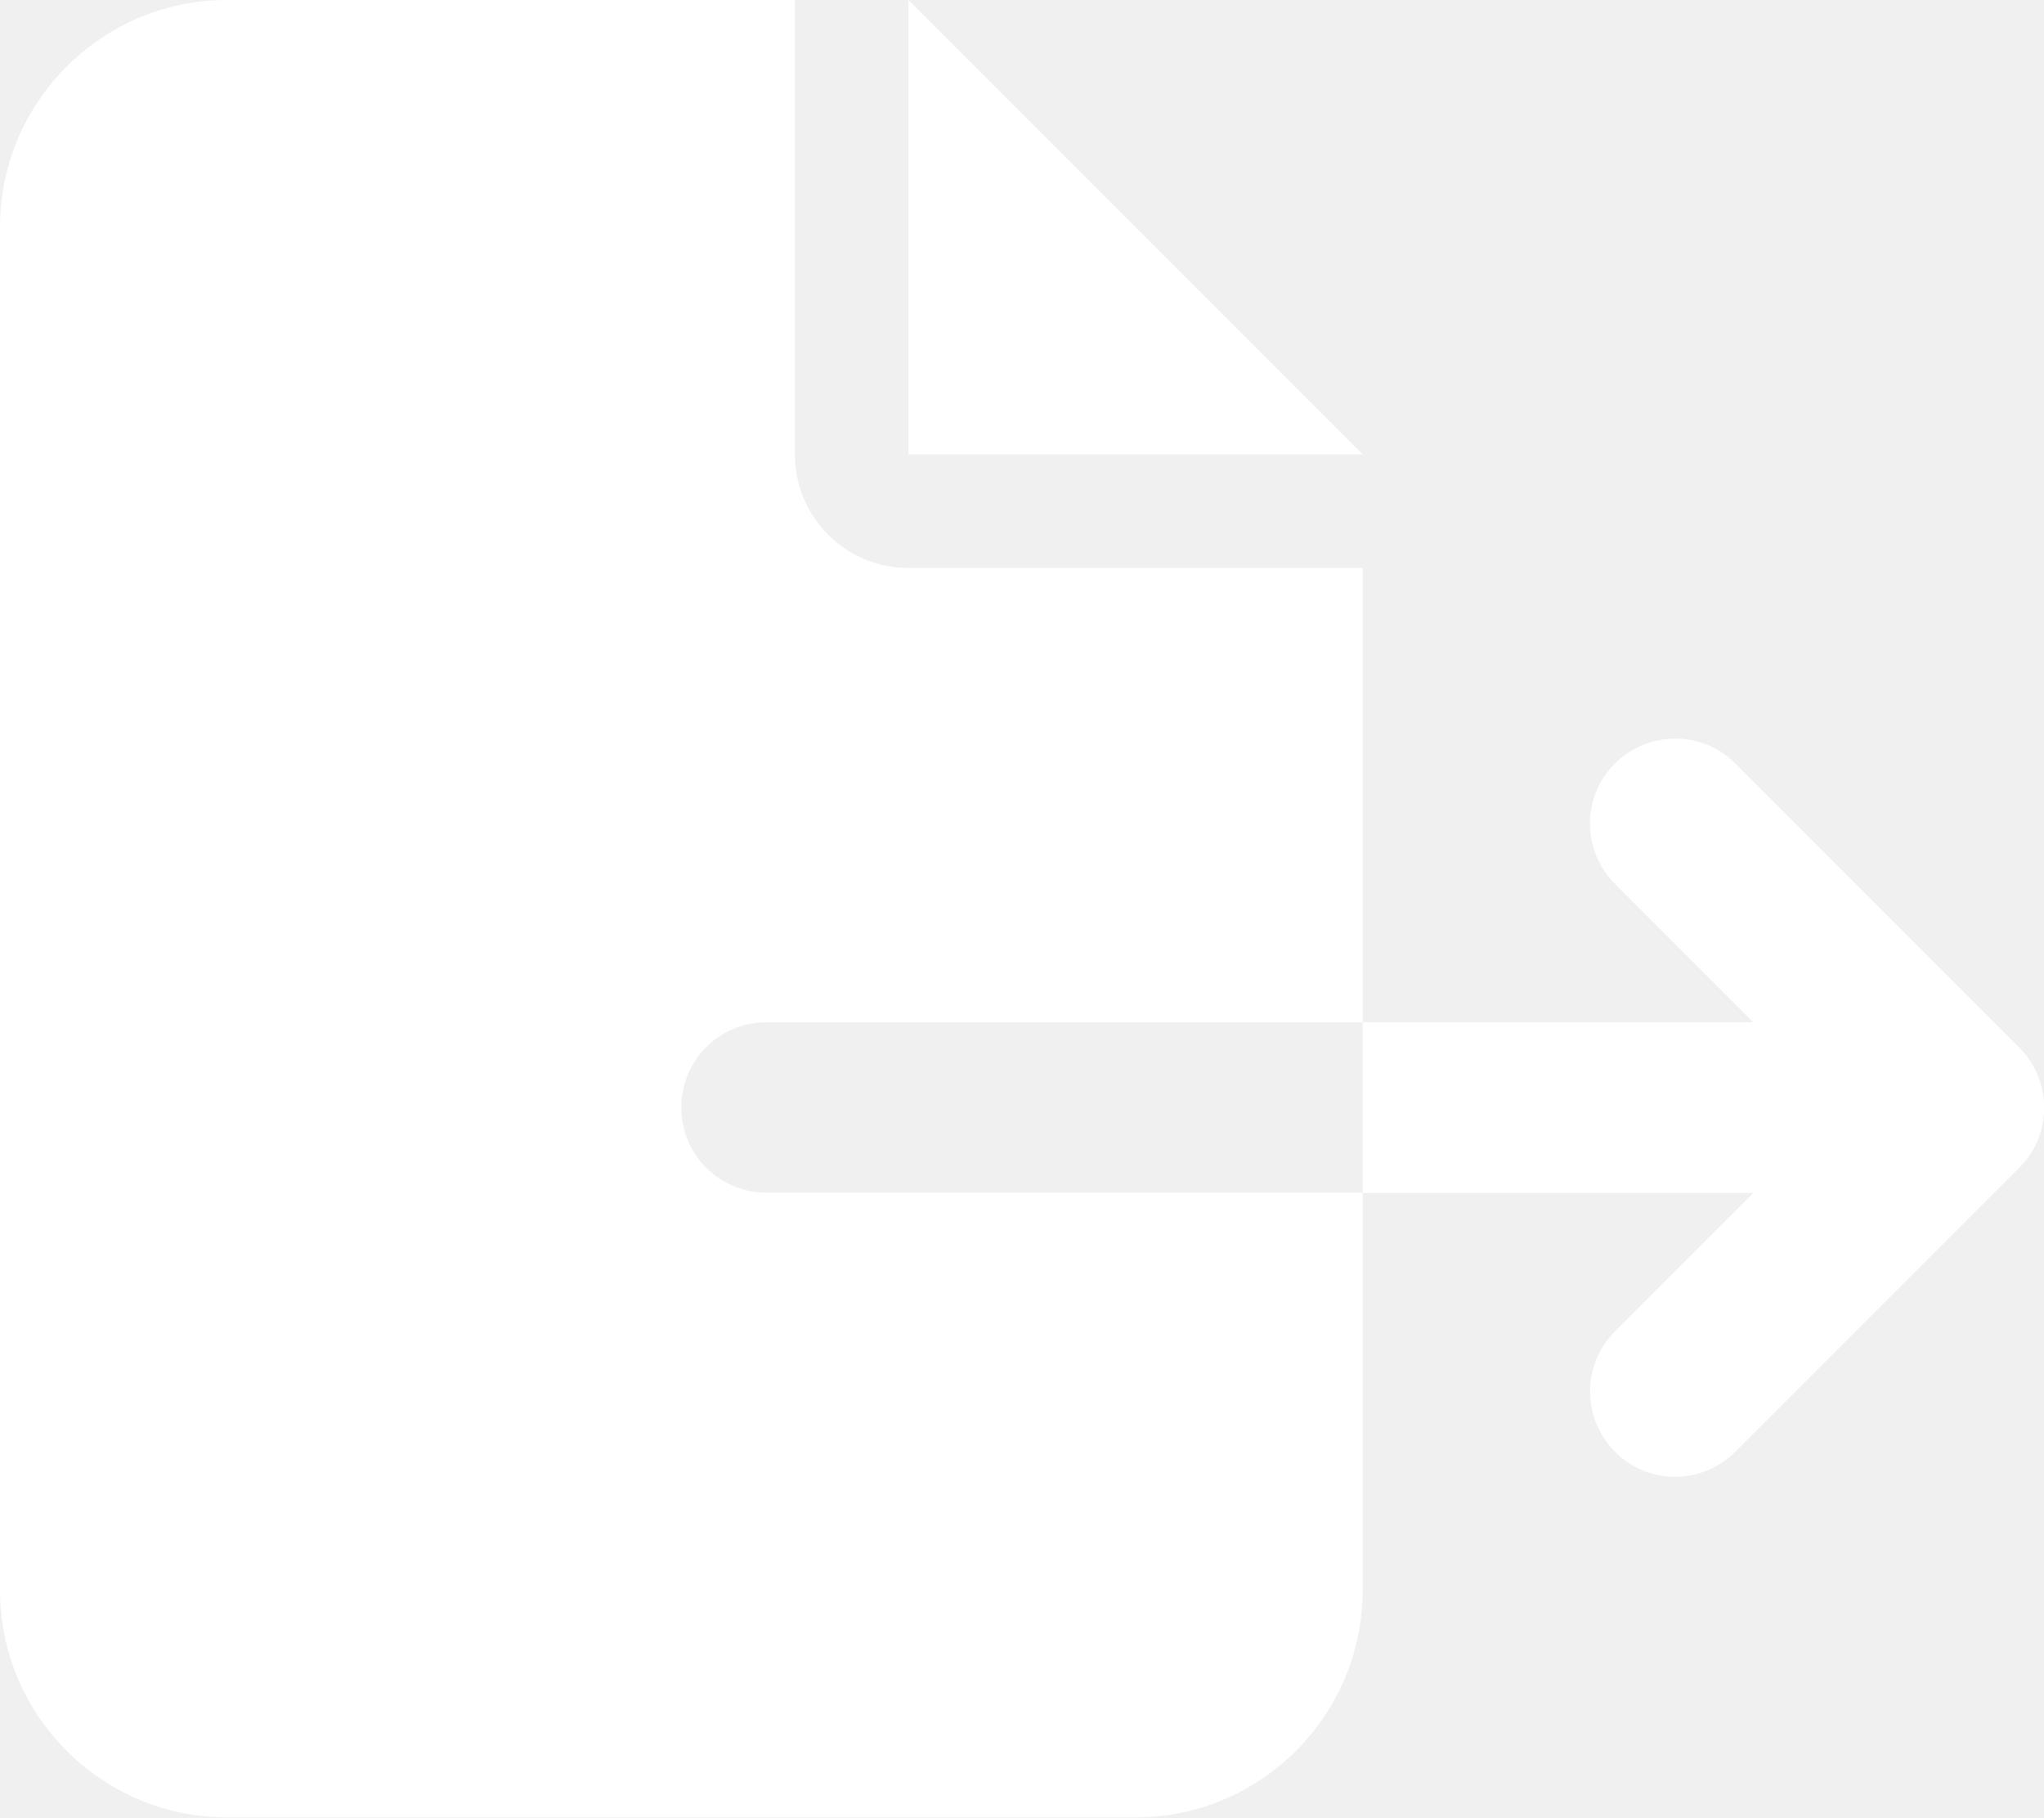
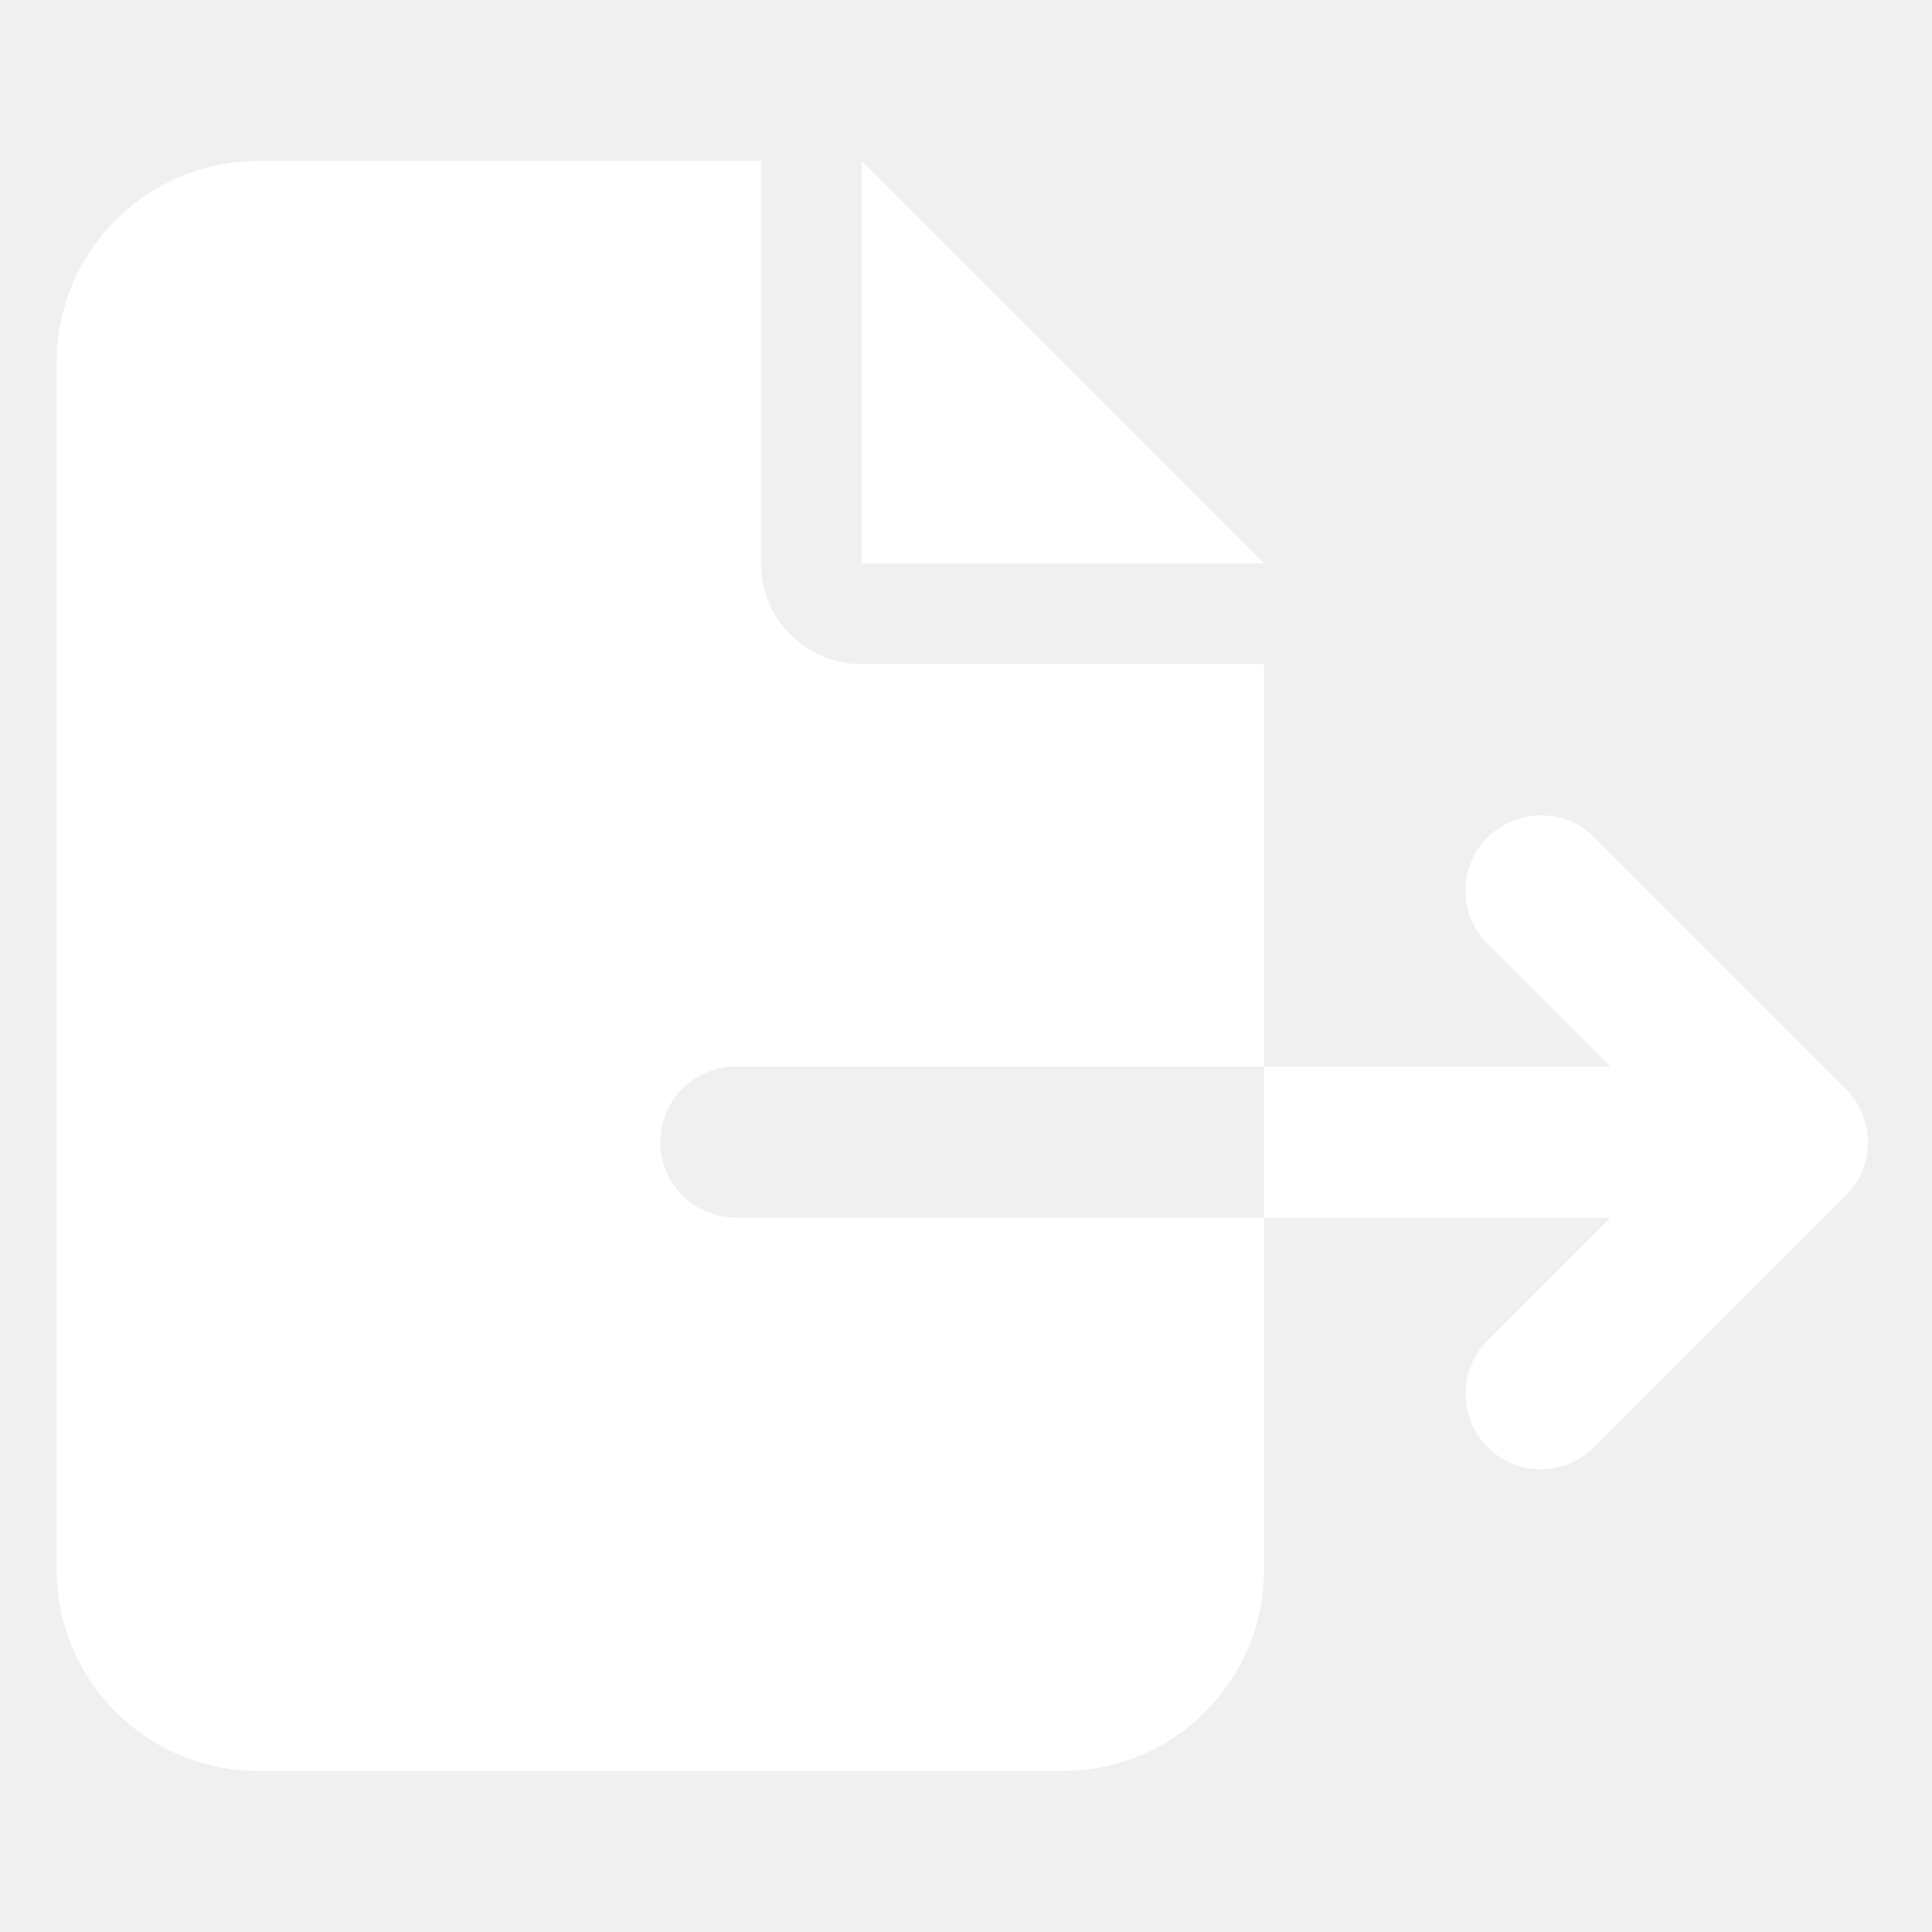
- <svg xmlns="http://www.w3.org/2000/svg" viewBox="0 0 576 512">
-   <path fill="#ffffff" d="M0 64C0 28.7 28.7 0 64 0H224V128c0 17.7 14.3 32 32 32H384V288H216c-13.3 0-24 10.7-24 24s10.7 24 24 24H384V448c0 35.3-28.7 64-64 64H64c-35.3 0-64-28.7-64-64V64zM384 336V288H494.1l-39-39c-9.4-9.4-9.4-24.6 0-33.9s24.6-9.4 33.9 0l80 80c9.4 9.4 9.4 24.6 0 33.9l-80 80c-9.4 9.4-24.6 9.4-33.9 0s-9.4-24.6 0-33.9l39-39H384zm0-208H256V0L384 128z" />
+ <svg xmlns="http://www.w3.org/2000/svg" version="1.1" x="0" y="0" width="512" height="512" viewBox="0, 0, 512, 512">
+   <g id="clapperboard-solid">
+     <path d="M436,46 L355.281,46 L354.344,46.938 L235.281,166 L321.625,166 L322.562,165.062 L441.438,46.281 C439.656,46.094 437.875,46 436,46 z M496,166 L496,106 C496,91.844 491.031,78.719 482.875,68.5 L385.375,166 L496,166 z M291.719,46 L205.281,46 L204.344,46.938 L85.281,166 L171.625,166 L172.562,165.062 L291.625,46 z M76,46 C42.906,46 16,72.906 16,106 L16,166 L21.719,166 L22.656,165.062 L141.719,46 L76,46 z M496,196 L16,196 L16,406 C16,439.094 42.906,466 76,466 L436,466 C469.094,466 496,439.094 496,406 L496,196 z" fill="#FFFFFF" id="clapperboard-solid" display="none" />
+     <path d="M286,46 C286,29.406 272.594,16 256,16 C239.406,16 226,29.406 226,46 L226,273.531 L157.188,204.719 C145.469,193 126.438,193 114.719,204.719 C103,216.438 103,235.469 114.719,247.188 L234.719,367.188 C246.438,378.906 265.469,378.906 277.188,367.188 L397.188,247.188 C408.906,235.469 408.906,216.438 397.188,204.719 C385.469,193 366.438,193 354.719,204.719 L286,273.531 L286,46 z M76,346 C42.906,346 16,372.906 16,406 L16,436 C16,469.094 42.906,496 76,496 L436,496 C469.094,496 496,469.094 496,436 L496,406 C496,372.906 469.094,346 436,346 L340.844,346 L298.375,388.469 C274.938,411.906 236.969,411.906 213.531,388.469 L171.156,346 L76,346 z M421,398.5 C433.426,398.5 443.5,408.574 443.5,421 C443.5,433.426 433.426,443.5 421,443.5 C408.574,443.5 398.5,433.426 398.5,421 C398.5,408.574 408.574,398.5 421,398.5 z" fill="#FFFFFF" id="download-solid" display="none" />
+     <path d="M15.021,96.014 C15.021,66.6 38.936,42.685 68.35,42.685 L201.671,42.685 L201.671,149.343 C201.671,164.091 213.587,176.007 228.336,176.007 L334.993,176.007 L334.993,282.664 L195.005,282.664 C183.923,282.664 175.007,291.58 175.007,302.663 C175.007,313.745 183.923,322.661 195.005,322.661 L334.993,322.661 L334.993,415.986 C334.993,445.4 311.079,469.315 281.664,469.315 L68.35,469.315 C38.936,469.315 15.021,445.4 15.021,415.986 L15.021,96.014 z M334.993,322.661 L334.993,282.664 L426.735,282.664 L394.238,250.167 C386.405,242.335 386.405,229.669 394.238,221.92 C402.071,214.17 414.736,214.087 422.486,221.92 L489.146,288.581 C496.979,296.413 496.979,309.079 489.146,316.828 L422.486,383.489 C414.653,391.322 401.987,391.322 394.238,383.489 C386.489,375.656 386.405,362.991 394.238,355.241 L426.735,322.744 L334.993,322.744 z M334.993,149.343 L228.336,149.343 L228.336,42.685 L334.993,149.343 z" fill="#FFFFFF" id="file-export-solid" />
+     <path d="M286.001,118.45 L286.001,345.993 C286.001,362.587 272.595,375.994 256,375.994 C239.405,375.994 225.999,362.587 225.999,345.993 L225.999,118.45 L157.183,187.266 C145.463,198.986 126.431,198.986 114.712,187.266 C102.993,175.547 102.993,156.515 114.712,144.795 L234.718,24.79 C246.437,13.07 265.469,13.07 277.189,24.79 L397.194,144.795 C408.914,156.515 408.914,175.547 397.194,187.266 C385.475,198.986 366.443,198.986 354.724,187.266 L286.001,118.45 z M75.991,345.993 L195.997,345.993 C195.997,379.088 222.905,405.996 256,405.996 C289.095,405.996 316.003,379.088 316.003,345.993 L436.009,345.993 C469.104,345.993 496.012,372.9 496.012,405.996 L496.012,435.997 C496.012,469.092 469.104,496 436.009,496 L75.991,496 C42.896,496 15.988,469.092 15.988,435.997 L15.988,405.996 C15.988,372.9 42.896,345.993 75.991,345.993 z M421.008,443.497 C433.435,443.497 443.509,433.423 443.509,420.996 C443.509,408.569 433.435,398.495 421.008,398.495 C408.581,398.495 398.507,408.569 398.507,420.996 C398.507,433.423 408.581,443.497 421.008,443.497 z" fill="#FFFFFF" id="upload-solid" display="none" />
+     <path d="M16,149.333 C16,119.917 39.917,96 69.333,96 L282.667,96 C312.083,96 336,119.917 336,149.333 L336,362.667 C336,392.083 312.083,416 282.667,416 L69.333,416 C39.917,416 16,392.083 16,362.667 L16,149.333 z M481.917,125.833 C490.583,130.5 496,139.5 496,149.333 L496,362.667 C496,372.5 490.583,381.5 481.917,386.167 C473.25,390.833 462.75,390.333 454.5,384.833 L374.5,331.5 L362.667,323.583 L362.667,309.333 L362.667,202.667 L362.667,188.417 L374.5,180.5 L454.5,127.167 C462.667,121.75 473.167,121.167 481.917,125.833 z" fill="#FFFFFF" id="video-solid" display="none" />
+     <path d="M56.653,216.168 C108.412,166.509 178.624,135.979 256.038,135.979 C333.451,135.979 403.663,166.509 455.422,216.168 C465.024,225.32 480.177,225.02 489.328,215.493 C498.48,205.966 498.18,190.739 488.653,181.587 C428.343,123.602 346.353,87.971 256.038,87.971 C165.722,87.971 83.732,123.602 23.347,181.512 C13.82,190.739 13.52,205.891 22.672,215.493 C31.823,225.095 47.051,225.395 56.578,216.168 z M256.038,256 C298.645,256 337.502,271.828 367.207,298.007 C377.184,306.784 392.336,305.809 401.113,295.907 C409.889,286.005 408.914,270.778 399.013,262.001 C360.906,228.395 310.797,207.992 256.038,207.992 C201.278,207.992 151.169,228.395 113.137,262.001 C103.161,270.778 102.261,285.93 111.037,295.907 C119.814,305.884 134.966,306.784 144.943,298.007 C174.573,271.828 213.43,256 256.113,256 z M304.046,376.021 C304.046,349.507 282.552,328.013 256.038,328.013 C229.523,328.013 208.029,349.507 208.029,376.021 C208.029,402.535 229.523,424.029 256.038,424.029 C282.552,424.029 304.046,402.535 304.046,376.021 z" fill="#FFFFFF" id="wifi-solid" display="none" />
+   </g>
</svg>
